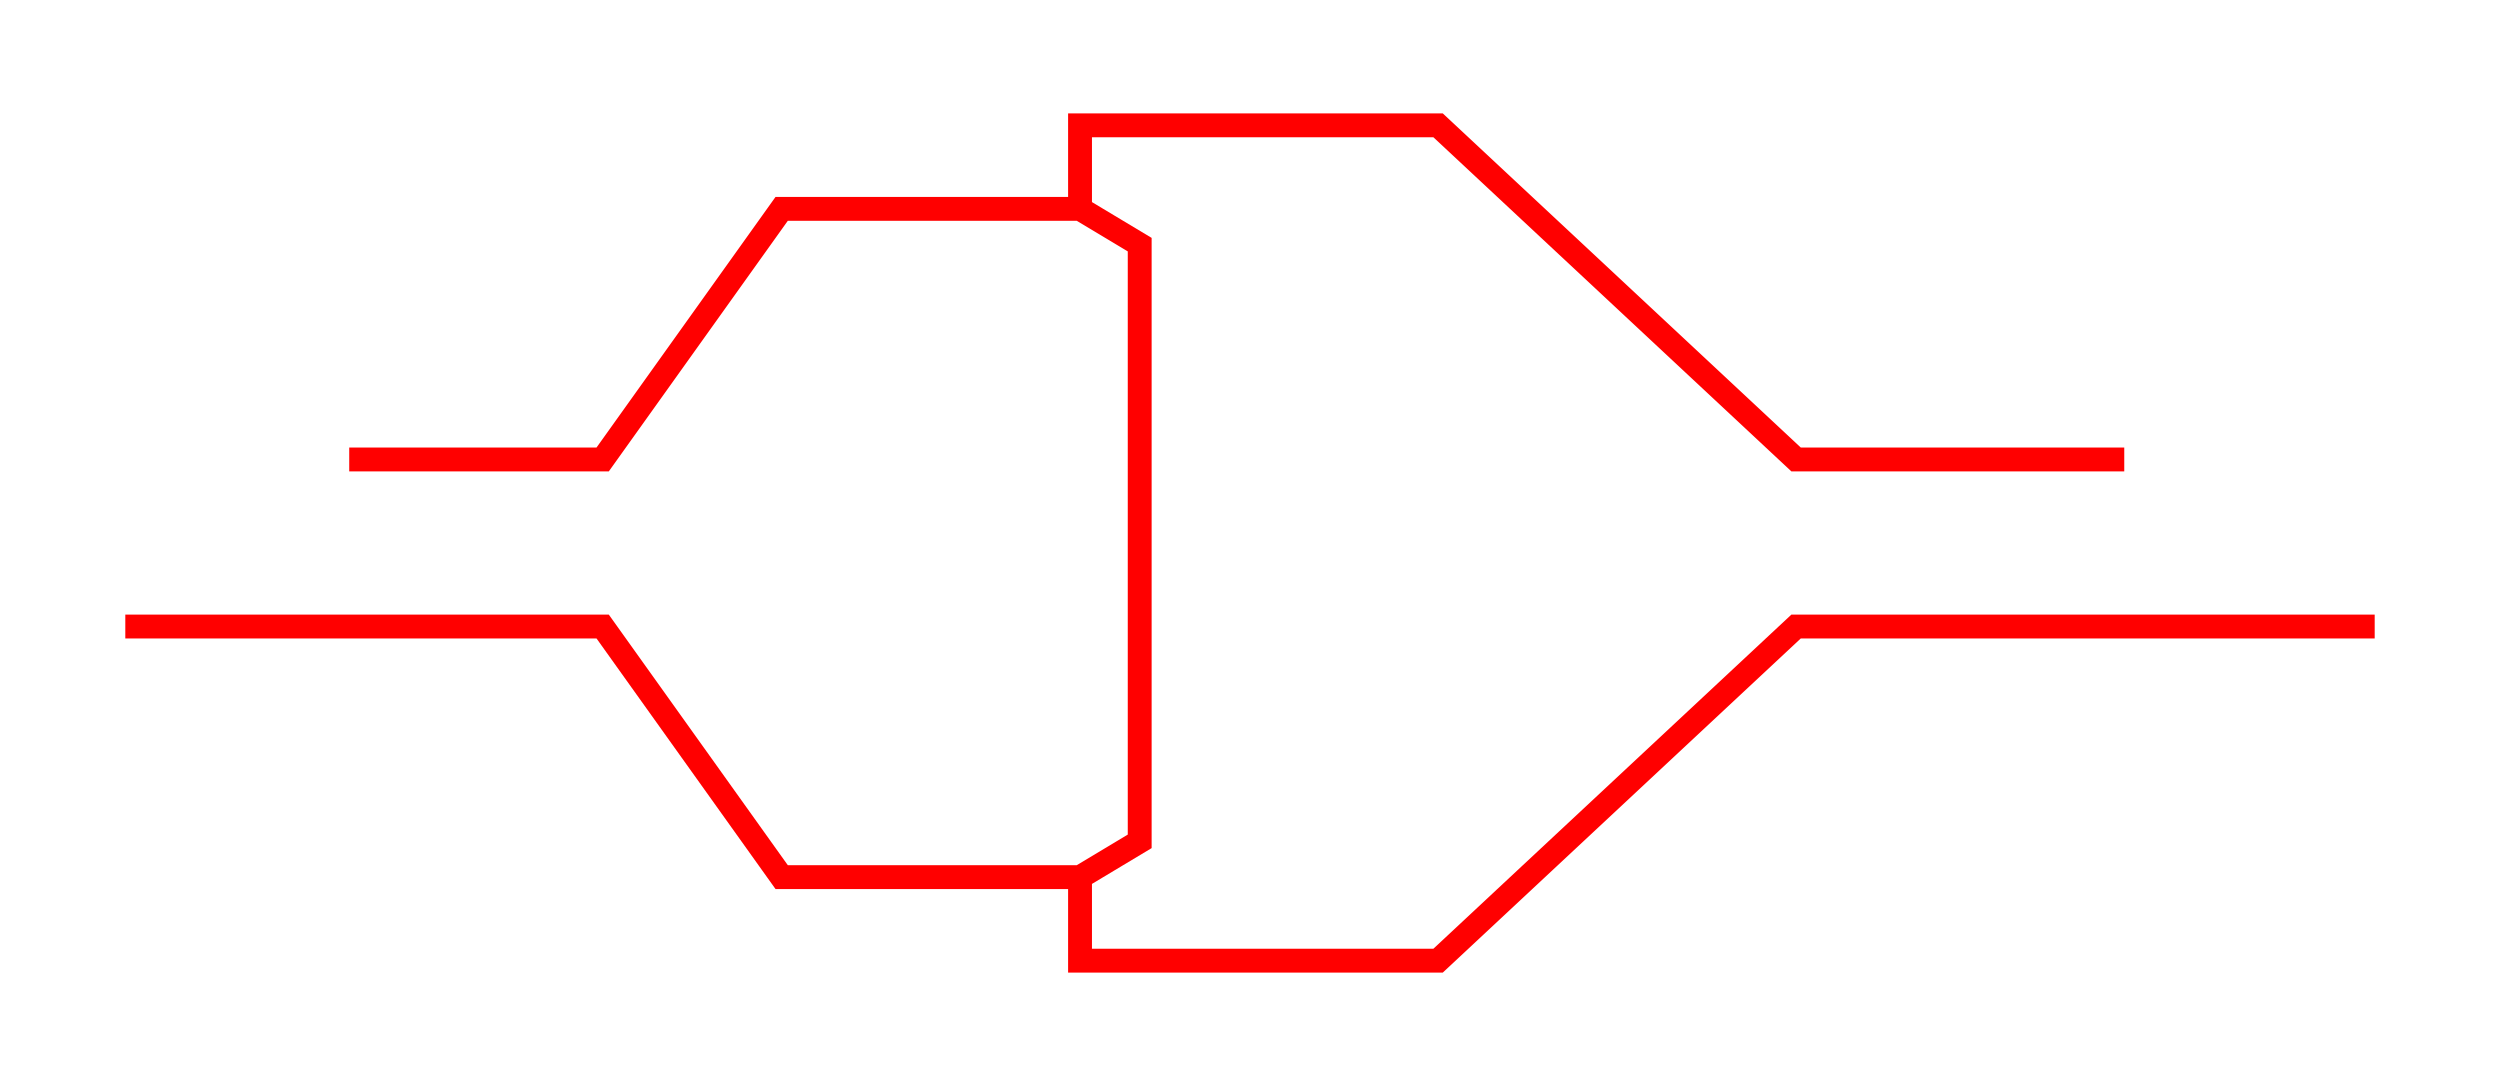
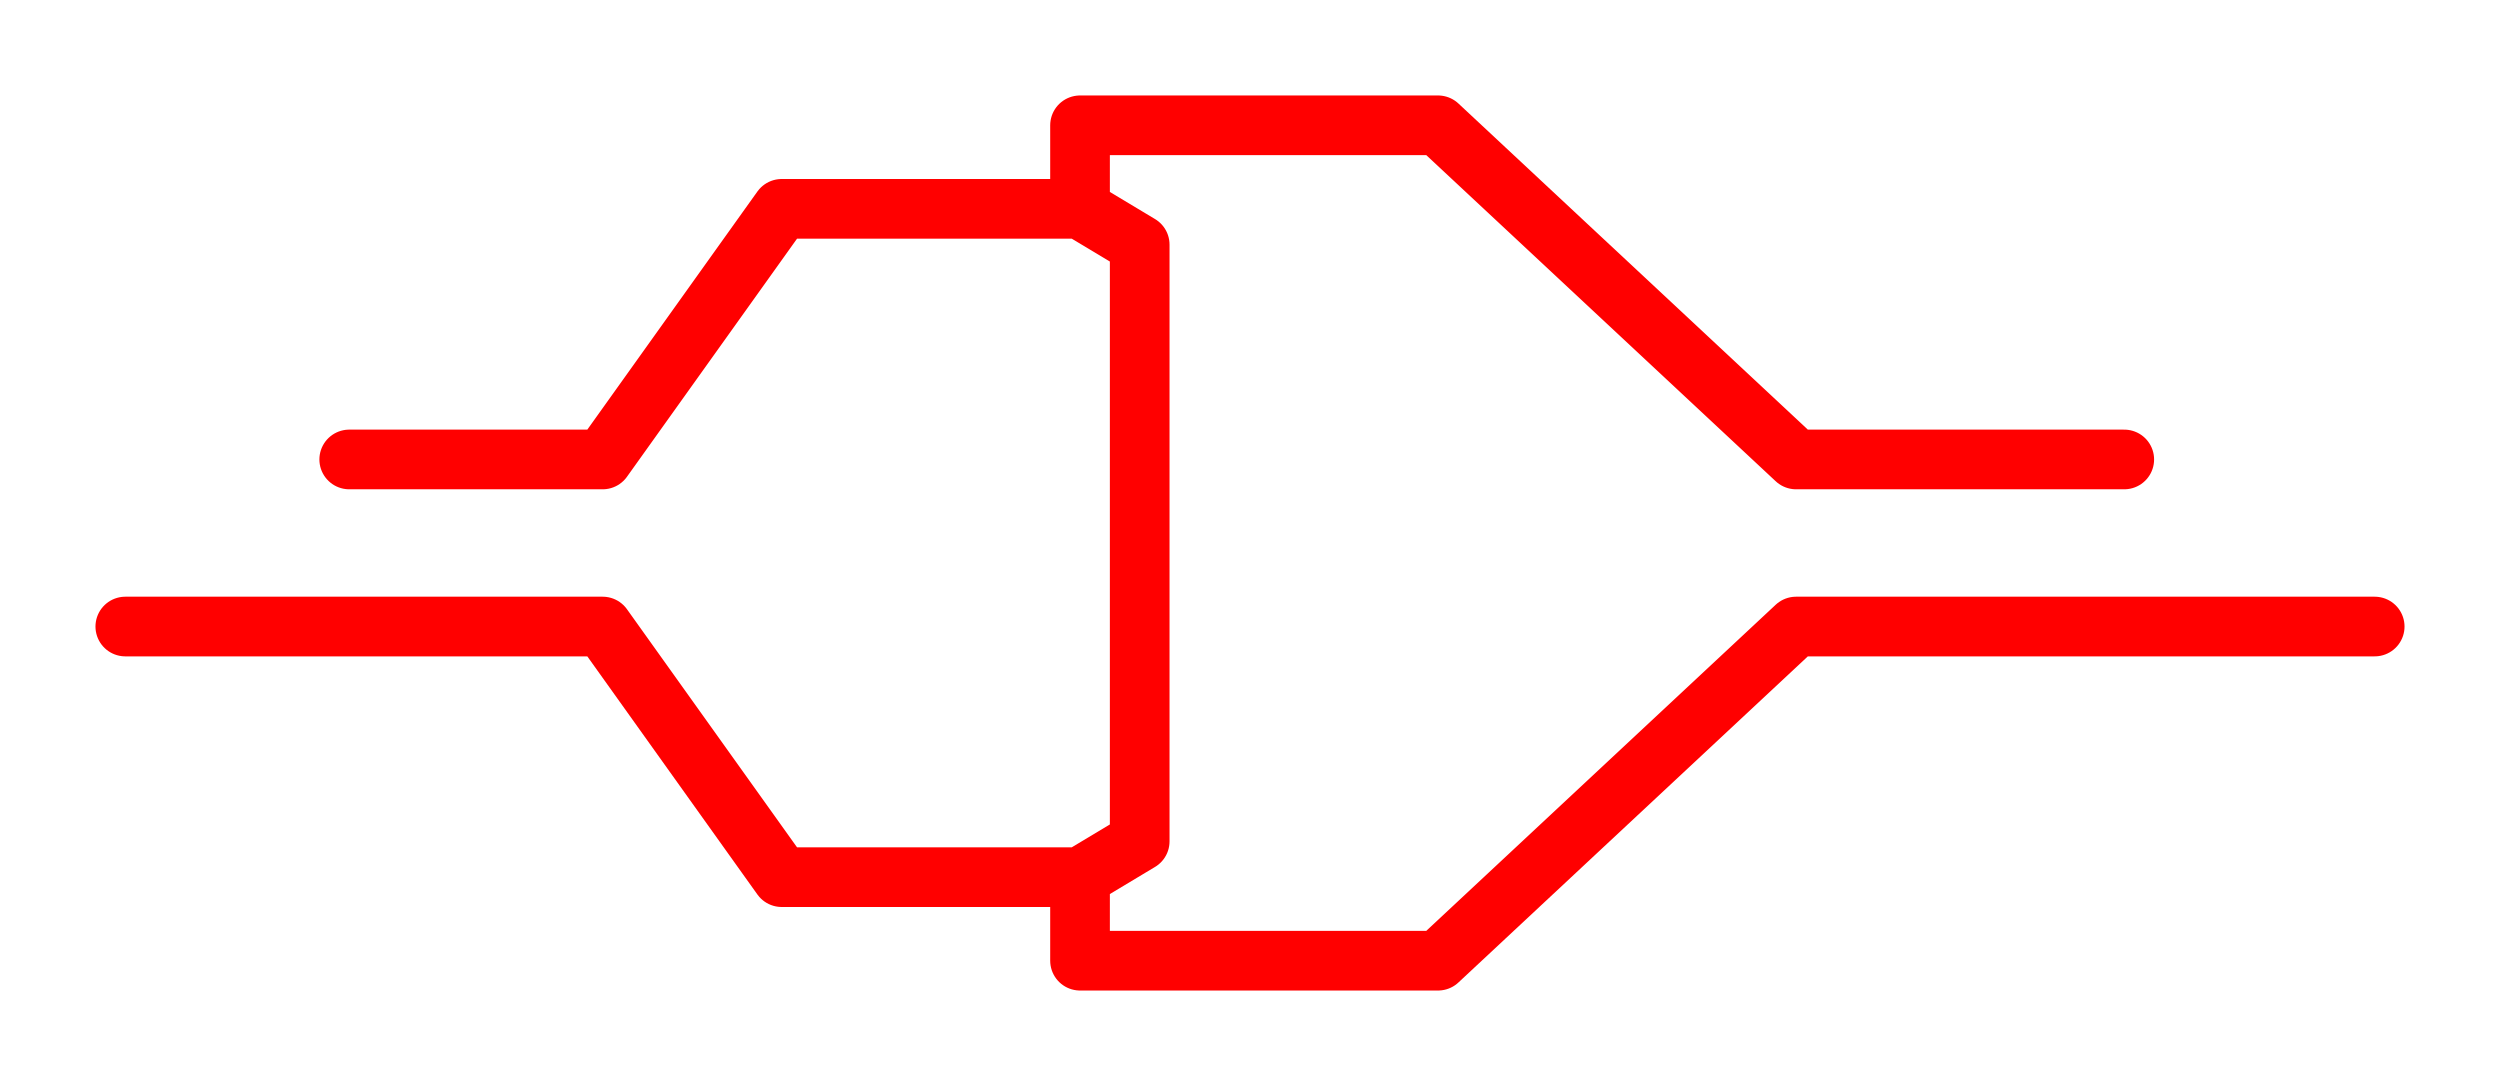
<svg xmlns="http://www.w3.org/2000/svg" width="209.485" height="91" id="svg2" version="1.1">
  <defs id="defs4" />
  <g id="layer1" transform="translate(3,-964.3622)">
    <g id="g2991">
      <g id="g2996">
-         <path id="path2989" style="fill:none;stroke:#ff0000;stroke-width:2;stroke-linecap:butt;stroke-linejoin:miter;stroke-miterlimit:4;stroke-opacity:1;stroke-dasharray:none" d="m 87.5,1037.862 0,7 30,0 30,-28 48.485,0 M 87.5,981.862 l 0,-7 30,0 30,28 27.5,0 m -148.737,0 21.237,0 15,-21 25,0 5,3 0,50 -5,3 -25,0 -15,-21 -40,0" />
+         <path id="path2989" style="fill:none;stroke:#ff0000;stroke-width:5;stroke-linecap:round;stroke-linejoin:round;stroke-miterlimit:4;stroke-opacity:1;stroke-dasharray:none" d="m 87.5,1037.862 0,7 30,0 30,-28 48.485,0 M 87.5,981.862 l 0,-7 30,0 30,28 27.5,0 m -148.737,0 21.237,0 15,-21 25,0 5,3 0,50 -5,3 -25,0 -15,-21 -40,0" />
      </g>
    </g>
  </g>
</svg>
